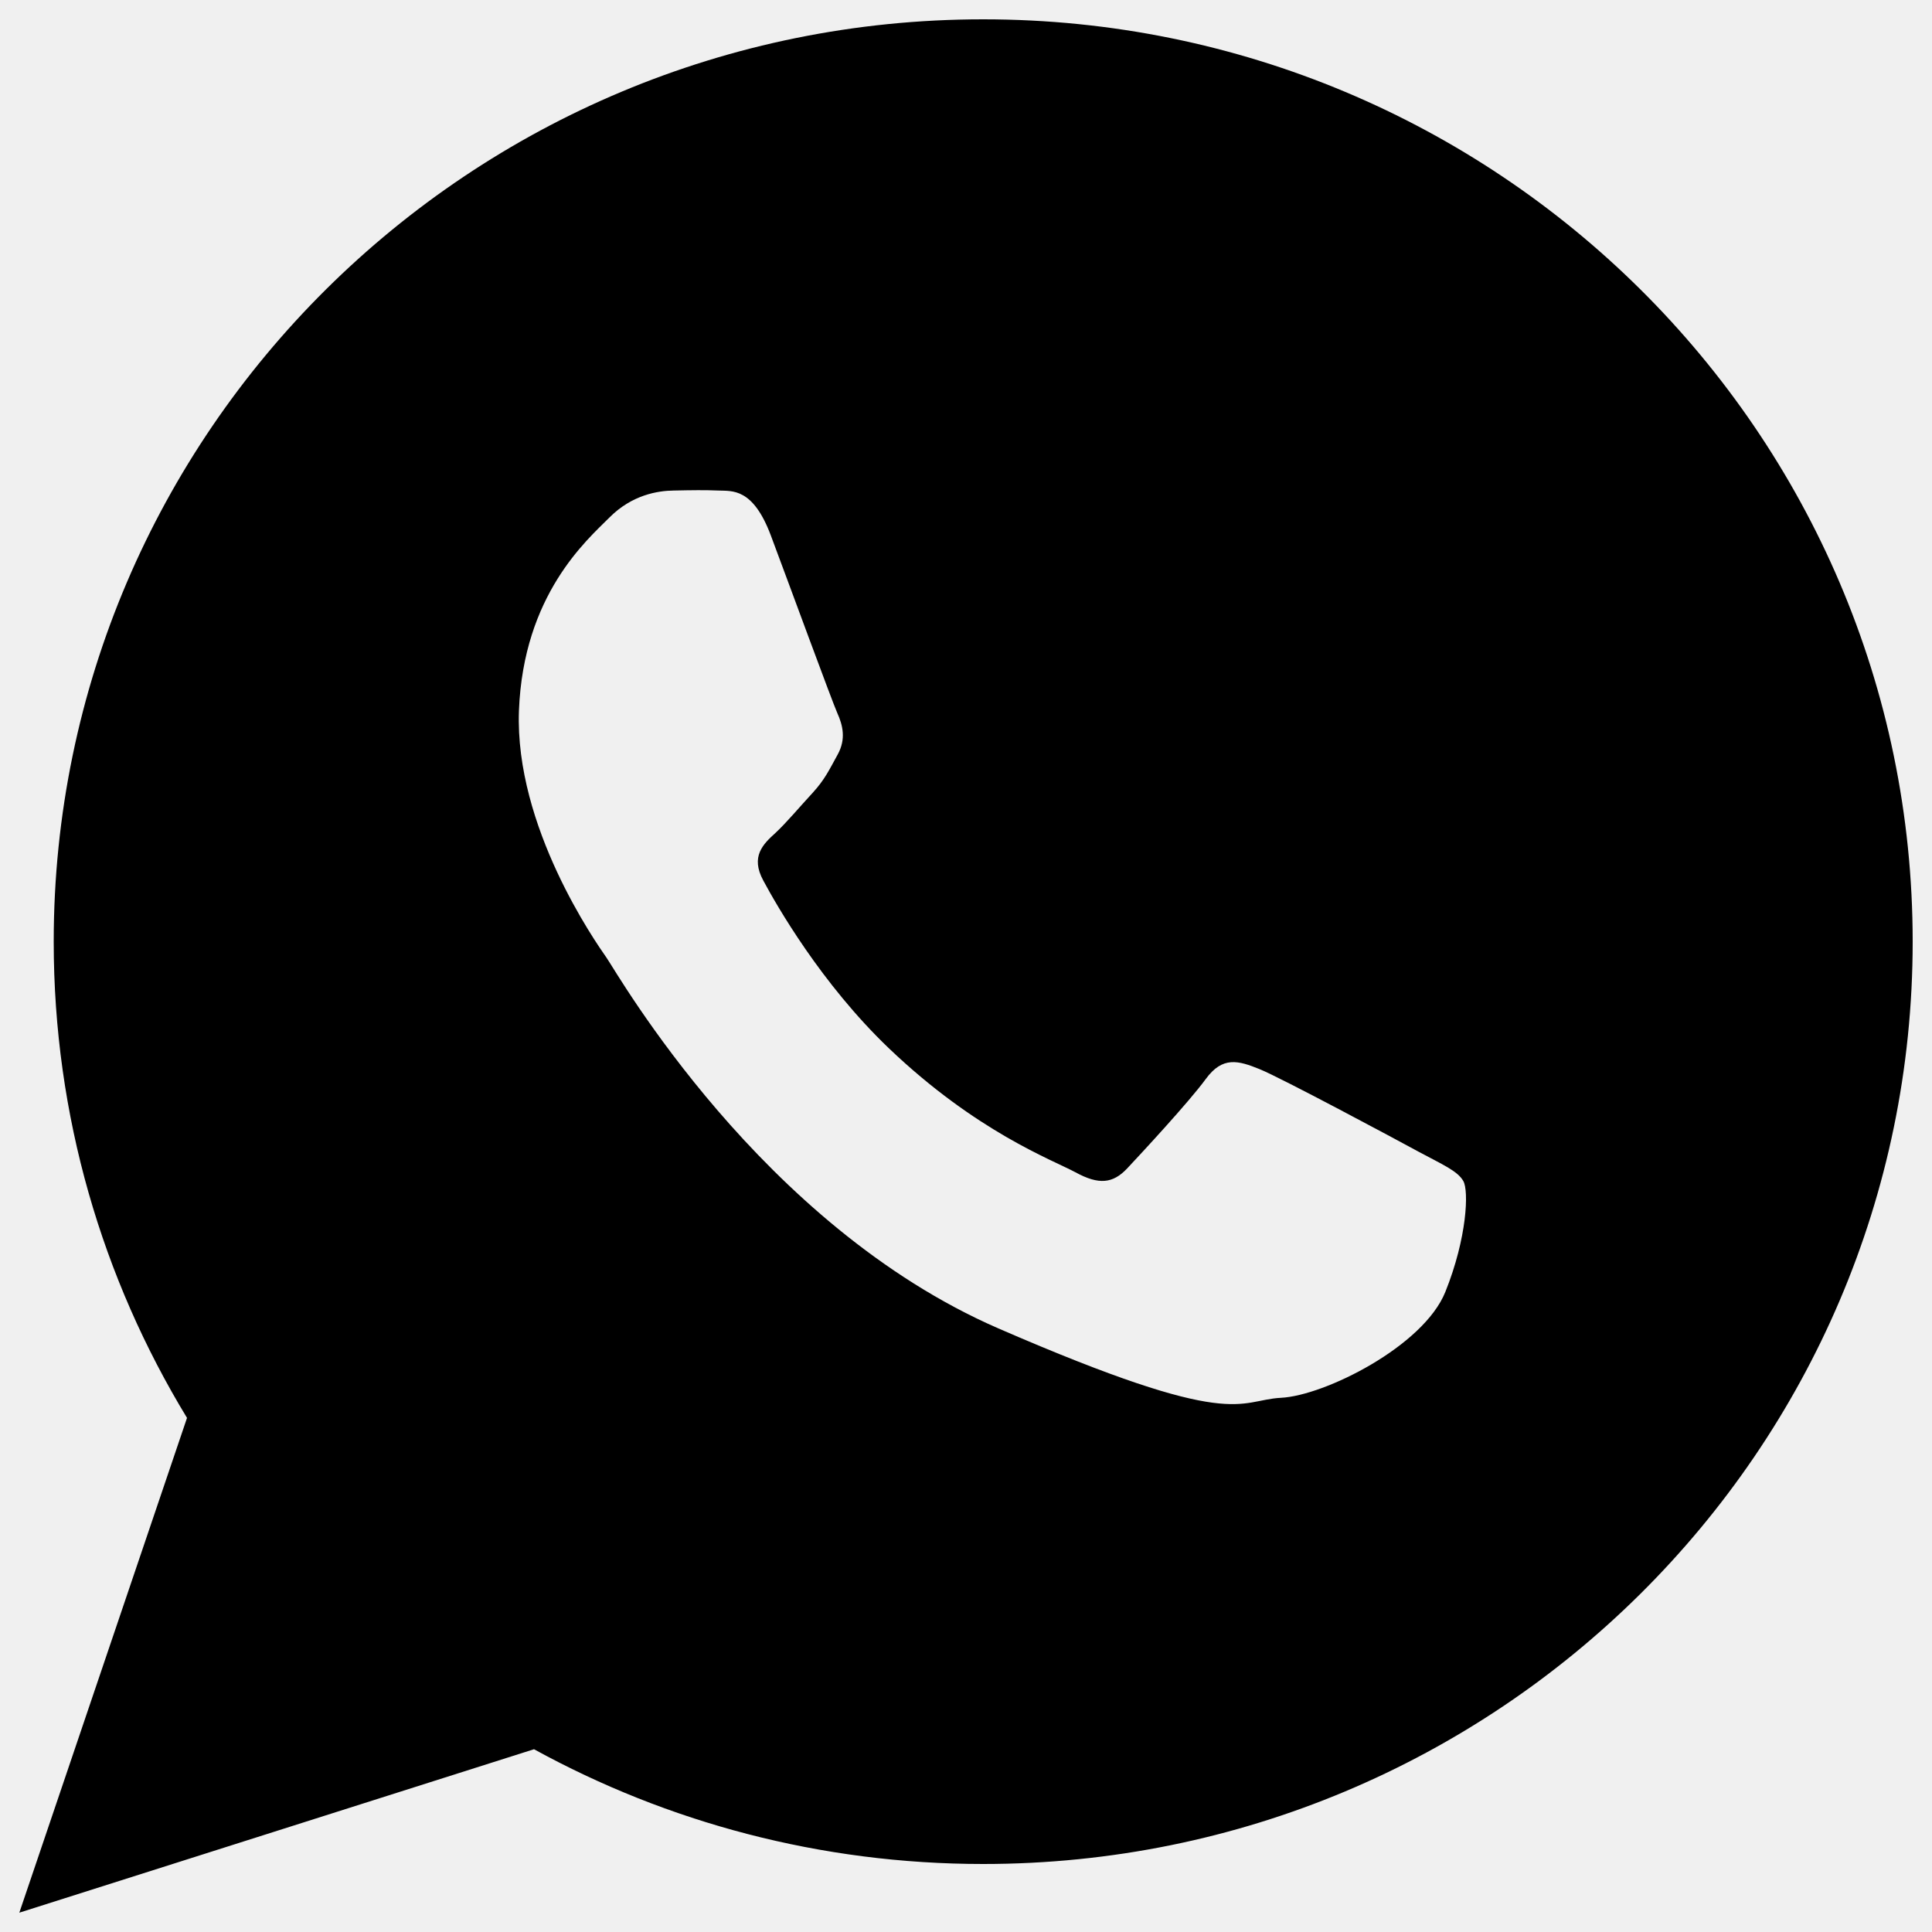
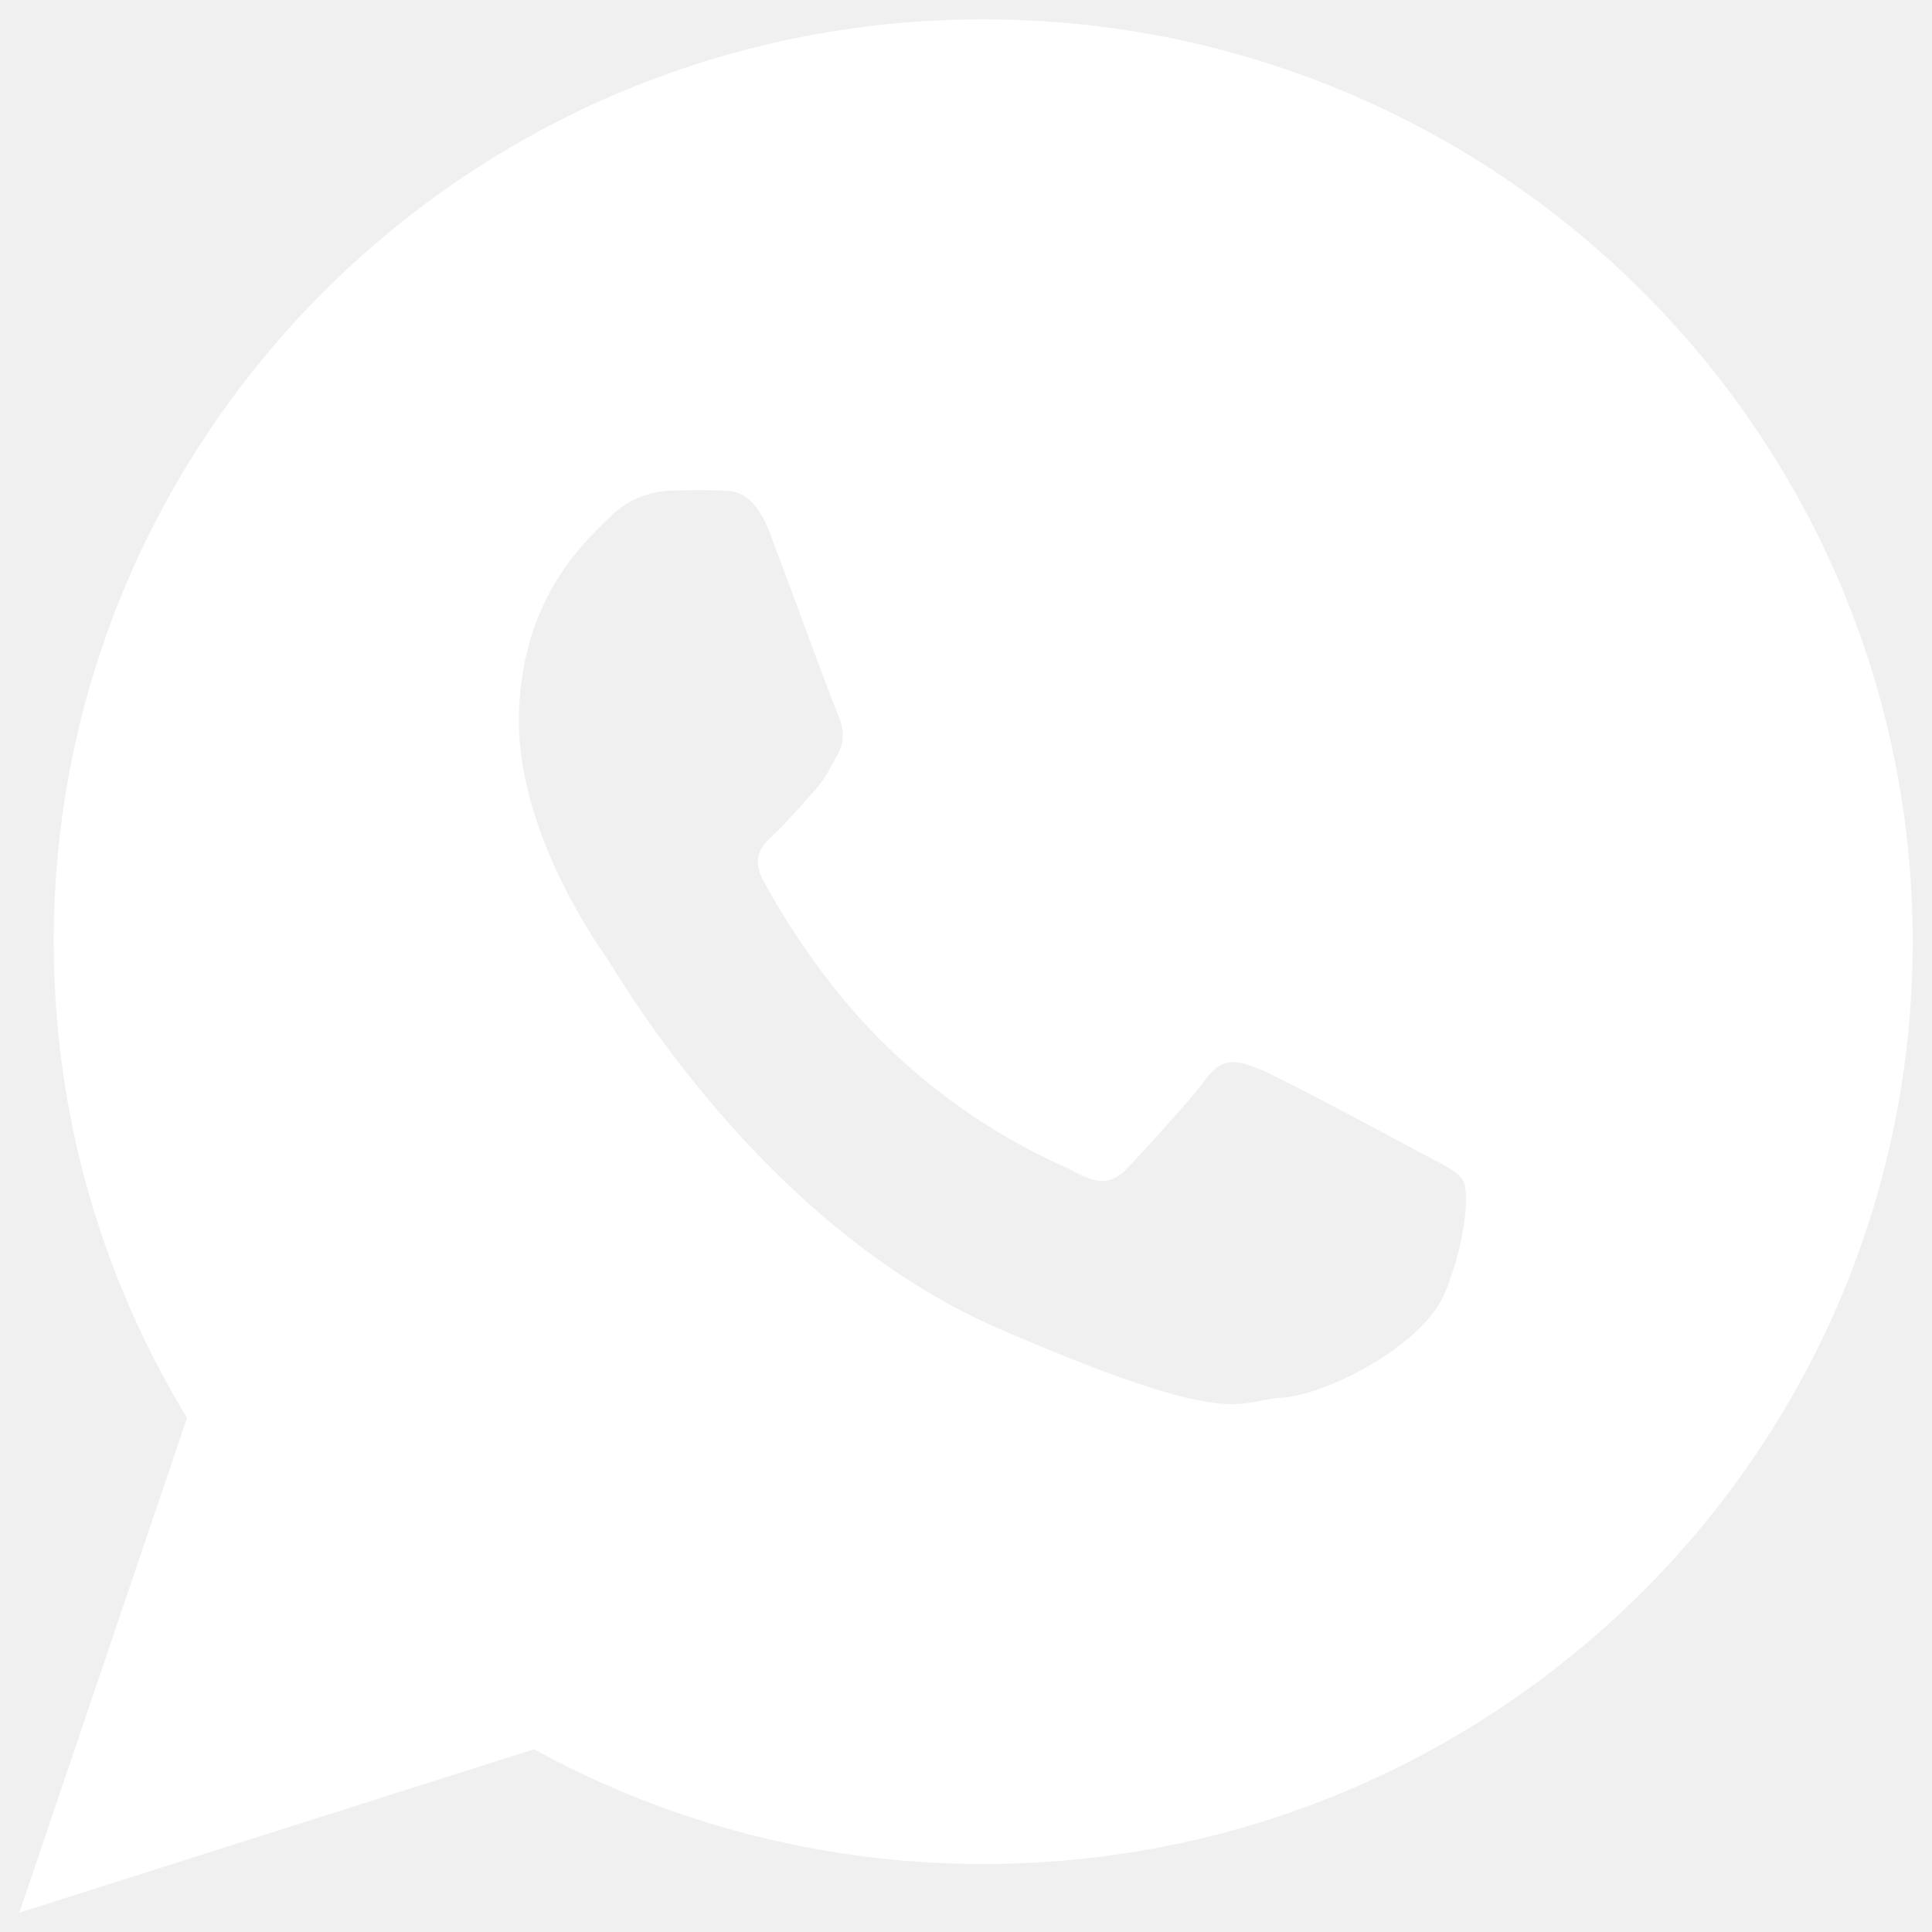
- <svg xmlns="http://www.w3.org/2000/svg" version="1.1" x="0px" y="0px" viewBox="0 0 1000 1000" enable-background="new 0 0 1000 1000" xml:space="preserve">
+ <svg xmlns="http://www.w3.org/2000/svg" version="1.1" x="0px" y="0px" fill="#FFFFFF" viewBox="0 0 1000 1000" enable-background="new 0 0 1000 1000" xml:space="preserve">
  <g>
    <path d="M508.9,10C243.2,10,27.8,223.7,27.8,487.4c0,90.2,25.2,174.5,69,246.5L10,990l266.4-84.6c68.9,37.8,148.2,59.4,232.5,59.4C774.6,964.8,990,751,990,487.4C990,223.7,774.6,10,508.9,10z M748.1,668.7c-11.3,28.1-62.5,53.7-85.1,54.8c-22.6,1.2-23.2,17.5-146.2-35.9c-123-53.5-197-183.4-202.8-191.8c-5.8-8.3-47.6-67.9-45.4-127.9c2.3-60,35.1-88.3,46.8-100c11.7-11.8,25.1-13.9,33.3-14c9.7-0.2,16-0.3,23.1,0c7.2,0.3,17.9-1.5,27.2,23.3c9.3,24.8,31.6,85.6,34.4,91.9c2.8,6.2,4.6,13.4,0.2,21.4c-4.4,8-6.7,13-13,19.9c-6.4,6.9-13.5,15.4-19.2,20.7c-6.4,5.8-13.1,12.2-6.3,24.7c6.7,12.5,29.9,53.3,65.1,86.9c45.3,43.2,84.4,57.6,96.5,64.1c12.1,6.6,19.3,5.8,26.7-2c7.4-7.9,32-34.4,40.7-46.3c8.7-11.9,16.8-9.6,27.9-5.1c11.1,4.5,70.3,36.2,82.4,42.8c12.1,6.5,20.1,9.9,23,15.1C760.3,616.2,759.4,640.6,748.1,668.7z" />
  </g>
</svg>
